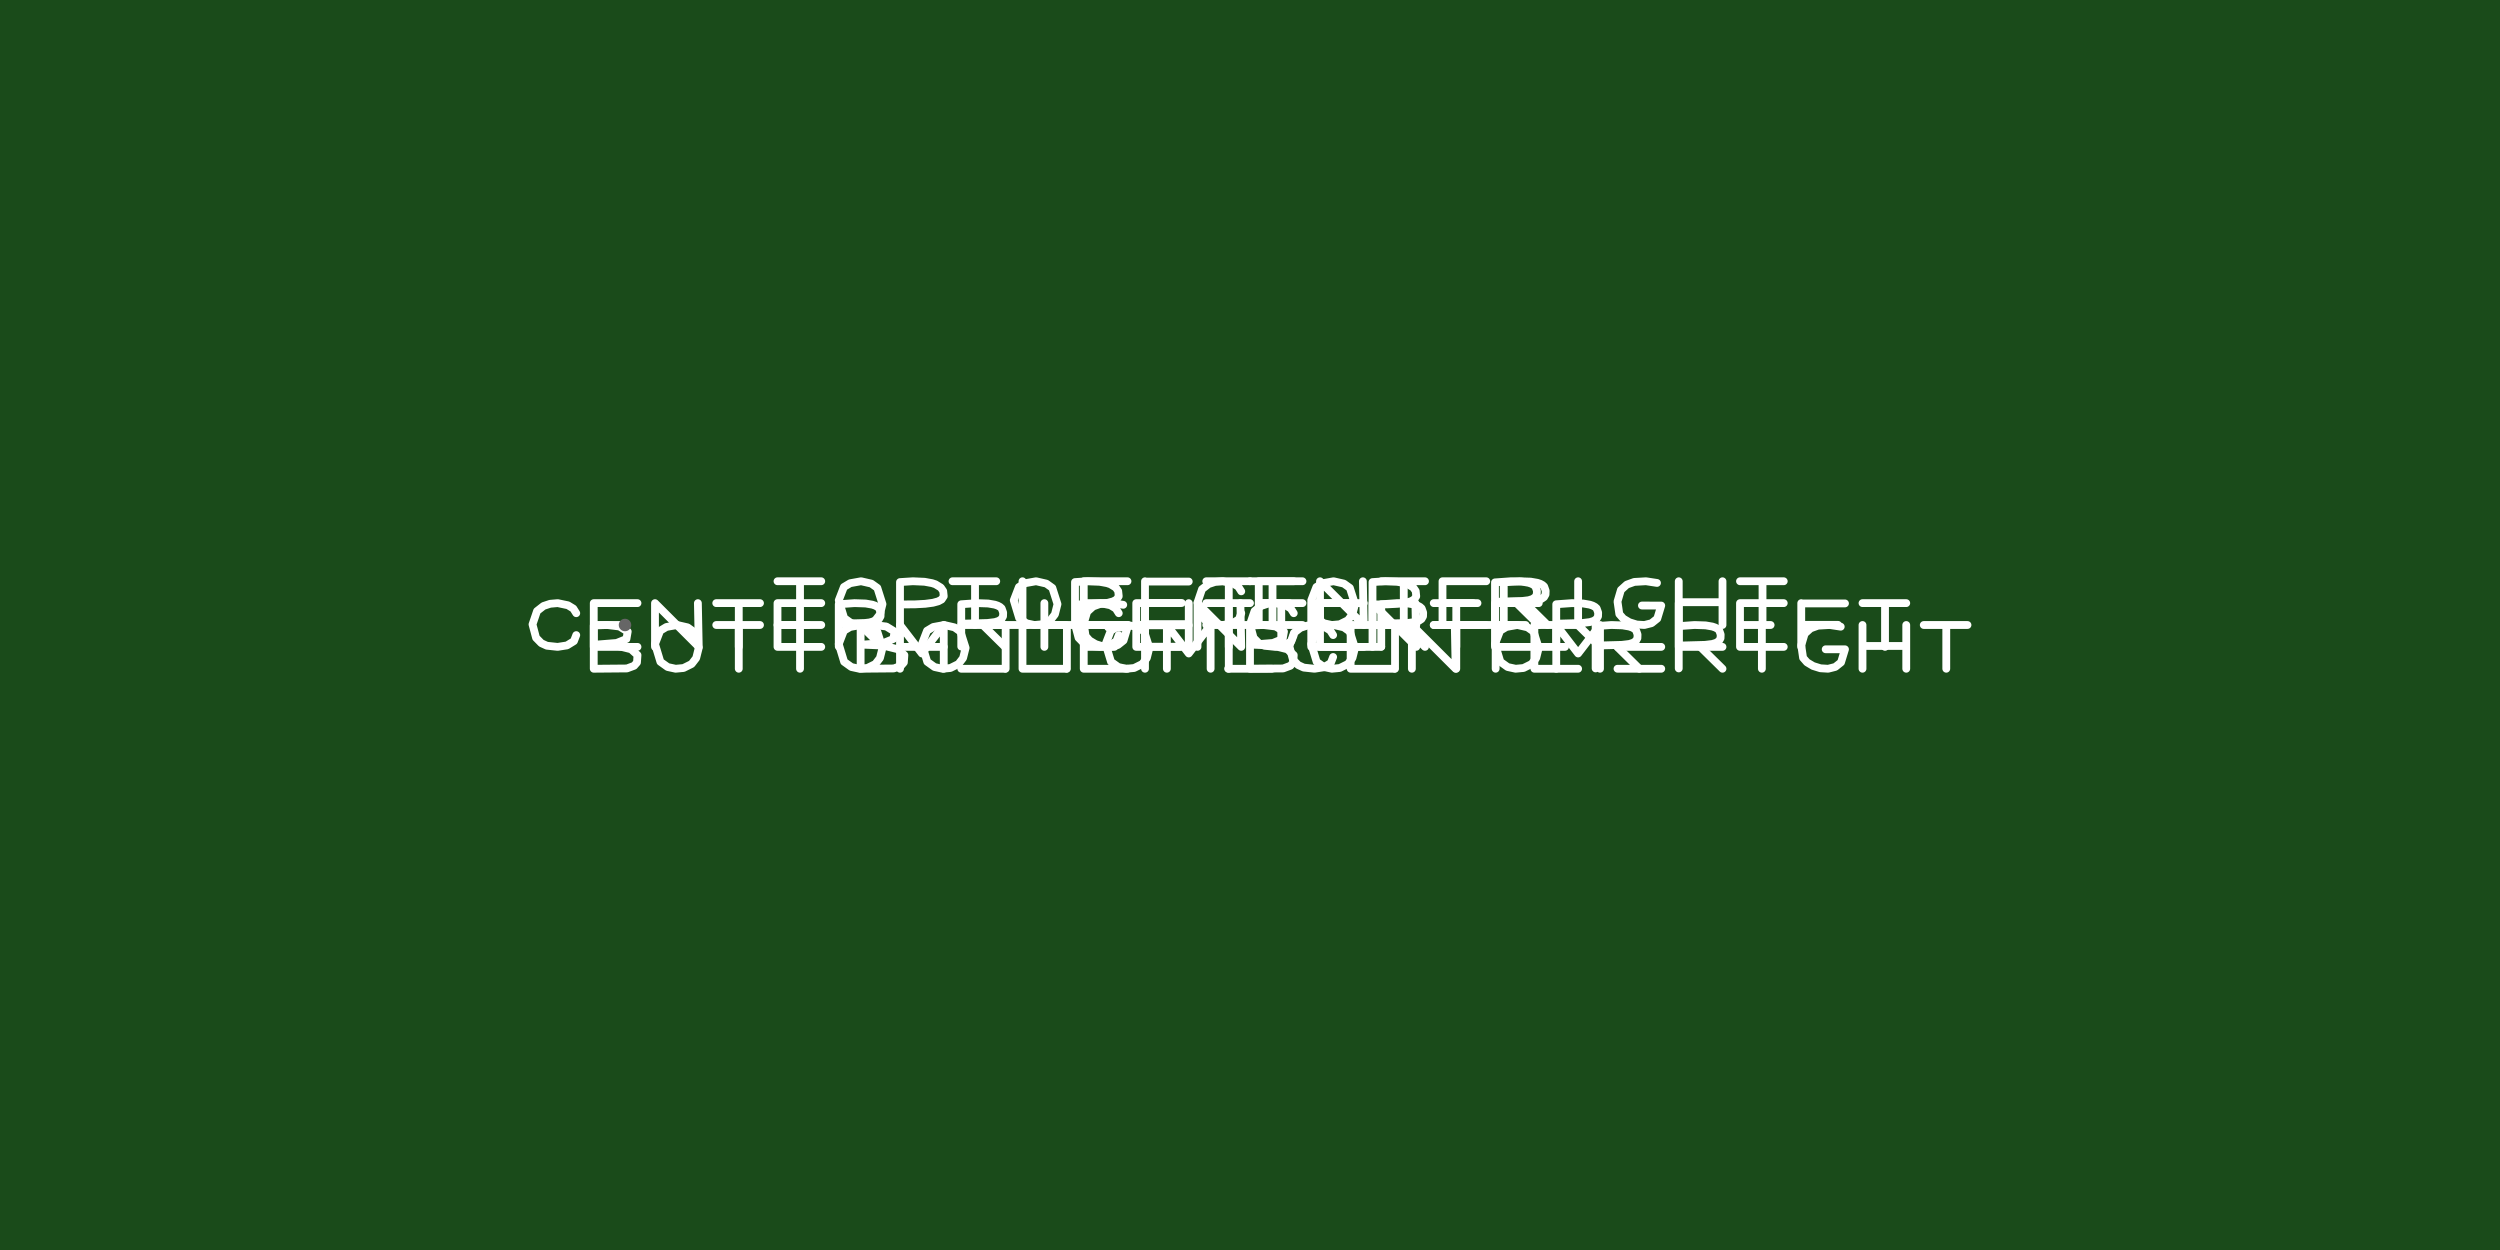
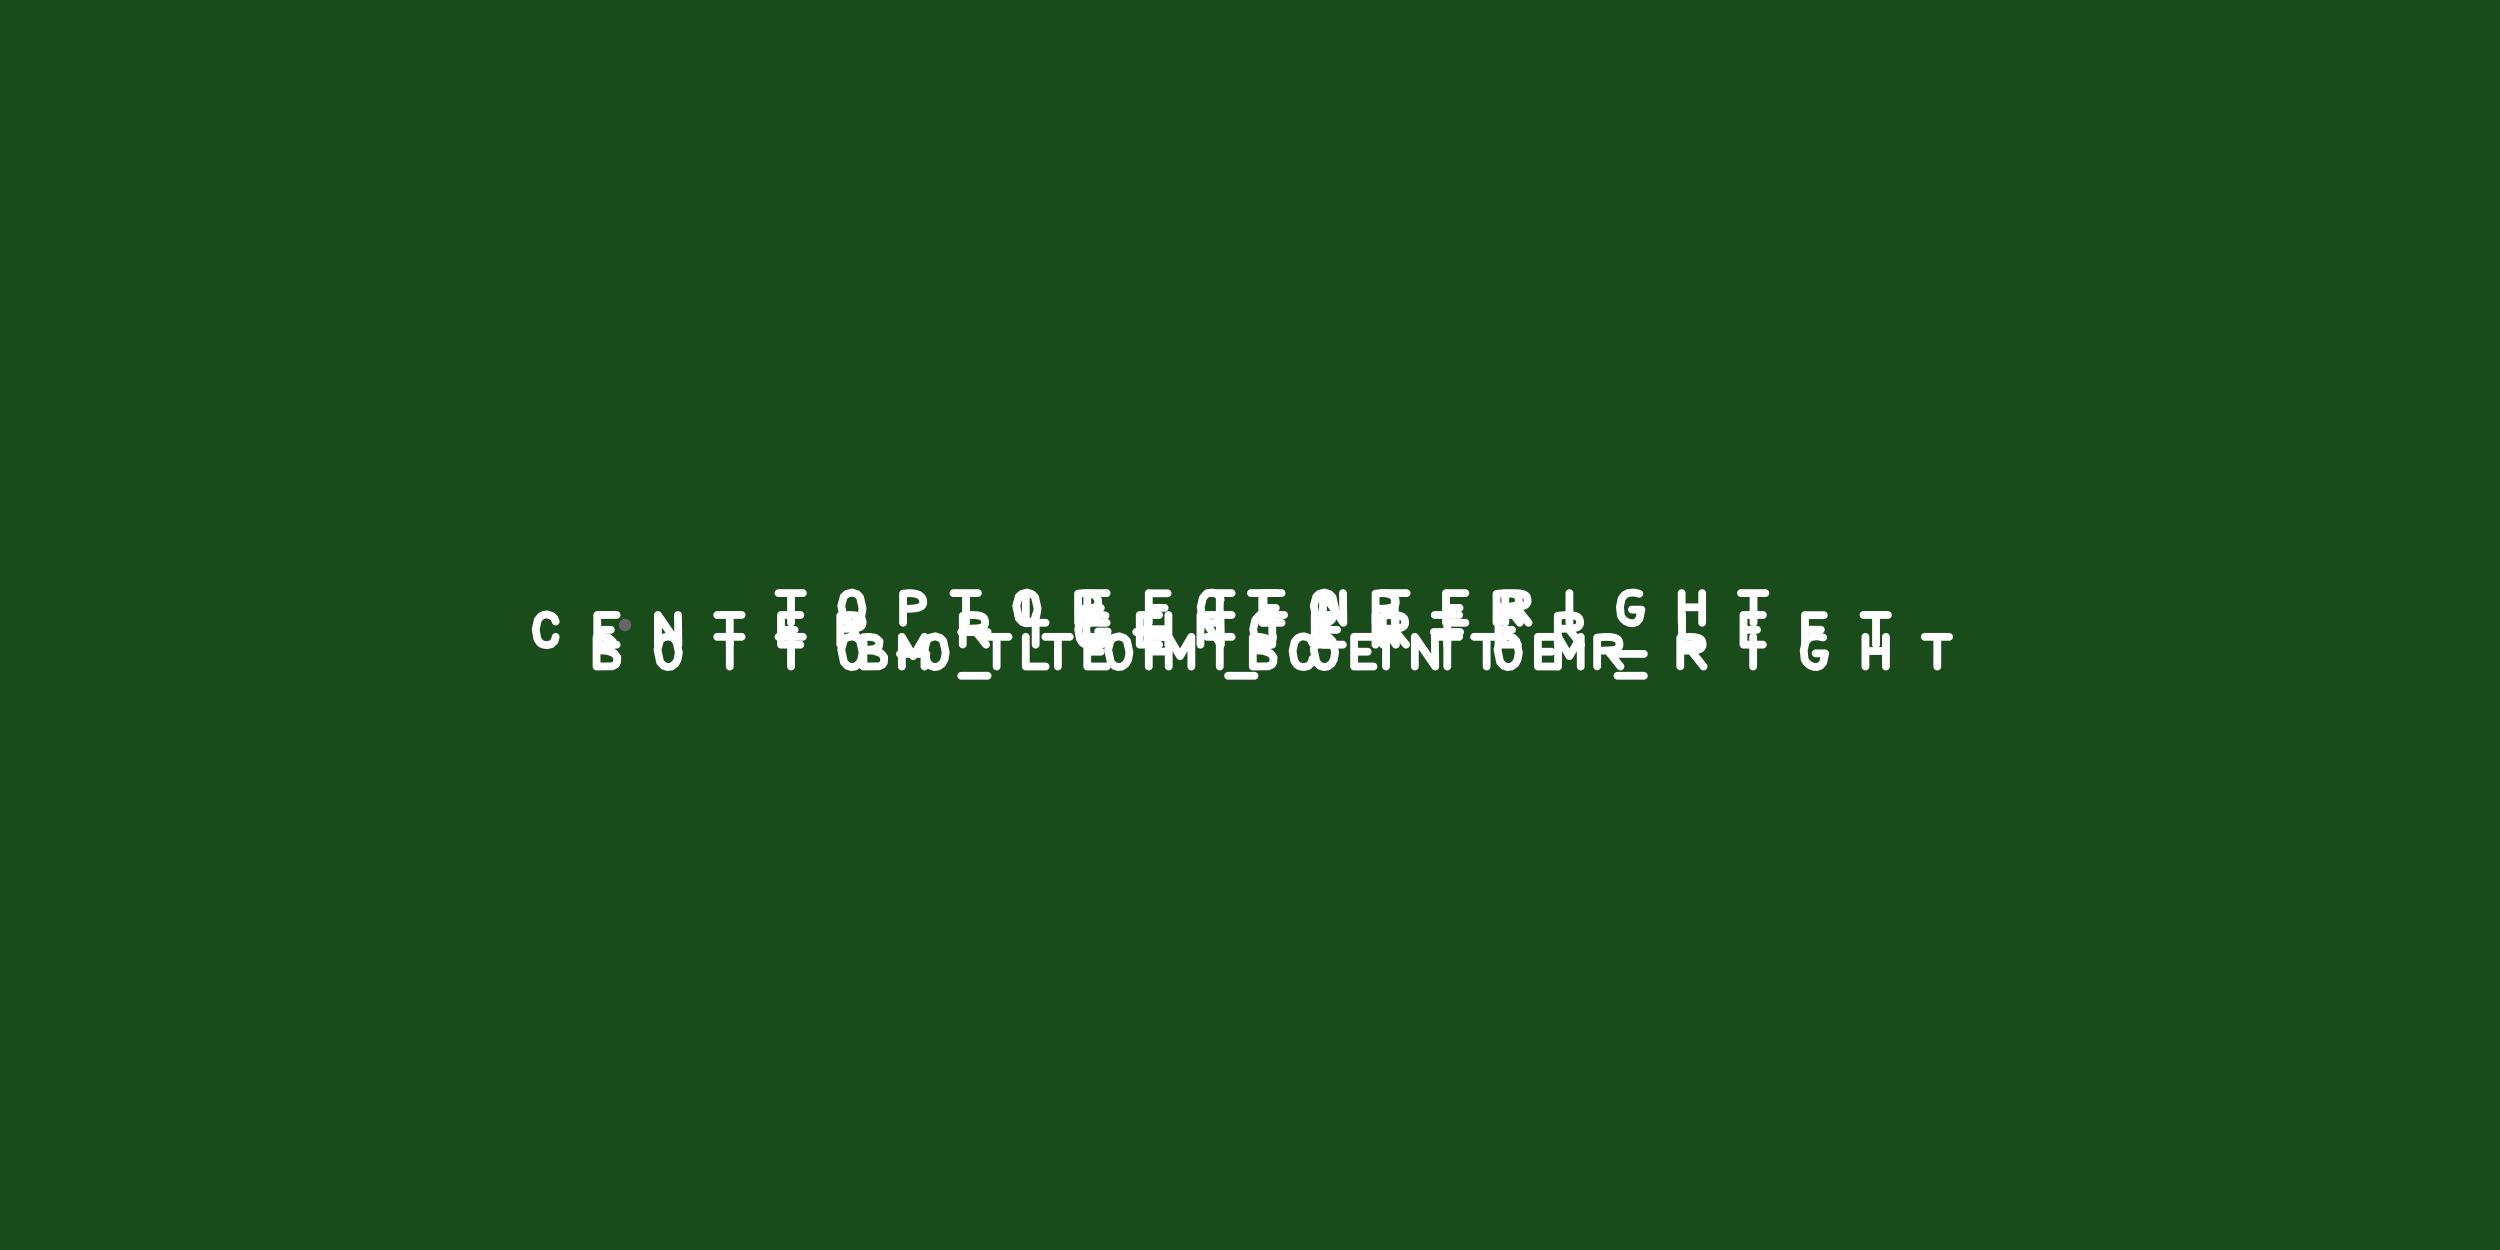
- <svg xmlns="http://www.w3.org/2000/svg" xmlns:xlink="http://www.w3.org/1999/xlink" version="1.1" stroke-linecap="round" stroke-linejoin="round" stroke-width="0" fill-rule="evenodd" clip-rule="evenodd" id="MrS0dFbTftgE_bottom" viewBox="-20000 -10000 40000 20000" width="40mm" height="20mm">
+ <svg xmlns="http://www.w3.org/2000/svg" xmlns:xlink="http://www.w3.org/1999/xlink" version="1.1" stroke-linecap="round" stroke-linejoin="round" stroke-width="0" fill-rule="evenodd" clip-rule="evenodd" id="rfiRDo5Lf9Lb_bottom" viewBox="-20000 -10000 40000 20000" width="40mm" height="20mm">
  <defs>
-     <style>.MrS0dFbTftgE_fr4 {color: #666666;}
- .MrS0dFbTftgE_cu {color: #cccccc;}
- .MrS0dFbTftgE_cf {color: #cc9933;}
- .MrS0dFbTftgE_sm {color: #004200; opacity: 0.749;}
- .MrS0dFbTftgE_ss {color: #ffffff;}
- .MrS0dFbTftgE_sp {color: #999999;}
- .MrS0dFbTftgE_out {color: #000000;}</style>
-     <circle cx="0" cy="0" r="100" id="NN6RNRlmGDy6_pad-10" />
-     <g id="MrS0dFbTftgE_bottom_silkscreen">
-       <path d="M 7560 700 6860 700 M 7199.604 700 7199.604 0 M 6249.705 0 6377.226 27.511 6493.794 111.217 6580 395.332 6497.887 607.98 6397.146 668.546 6222.715 700 6058.492 662.249 5962.342 593.304 5880 334.283 5920.978 170.754 5994.01 76.244 6123.722 11.868 6249.705 0 M 5600 0 5600 686.79 5392.733 700 5207.311 691.744 5086.75 669.523 5032.842 651.562 4946.865 598.885 4908.653 542.305 4900 459.591 4934.262 407.59 4987.735 378.846 5073.003 355.799 5196.316 339.272 5363.92 330.087 5582.064 329.066 M 4620 0 3920 0 M 3640 700 3640 0 2940 0 M 2660 700 2660 0 M 2660 700 1960 700 M 2660 350 2170 350 M 2660 0 1960 0 M 1680 700 1680 0 M 1672.045 695.238 980 695.238 M 1672.045 352.381 1091.364 352.381 M 700 700 0 700 M 339.604 700 339.604 0" fill="none" stroke-width="125" />
-       <path d="M 4760 700 4060 700 M 4399.604 700 4399.604 0 M 3449.705 0 3577.226 27.511 3693.794 111.217 3780 395.332 3697.887 607.98 3597.146 668.546 3422.715 700 3258.492 662.249 3162.342 593.304 3080 334.283 3120.978 170.754 3194.01 76.244 3323.722 11.868 3449.705 0 M 2800 0 2800 686.79 2592.733 700 2407.311 691.744 2286.75 669.523 2232.842 651.562 2146.865 598.885 2108.653 542.305 2100 459.591 2134.262 407.59 2187.735 378.846 2273.003 355.799 2396.316 339.272 2563.92 330.087 2782.064 329.066 M 1820 0 1120 0 M 140 538.727 187.015 613.015 273.253 665.612 436.574 700 557.267 689.48 663.629 654.262 767.484 572.976 840 359.609 783.093 145.118 698.201 58.742 609.94 18.324 437.999 0 288.154 23.42 177.204 91.765 140 188.227 M -140 700 -140 0 M -140 700 -840 700 M -140 350 -630 350 M -140 0 -840 0 M -1120 0 -1120 700 -1820 0 -1806.261 700 M -2100 700 -2800 700 M -2460.396 700 -2460.396 0 M -3080 700 -3080 0 M -3080 700 -3780 700 M -3080 350 -3570 350 M -3080 0 -3780 0 M -4060 5.014 -4060 681.868 -4312.806 700 -4490.24 693.938 -4597.282 675.311 -4642.288 660.127 -4679.331 640.363 -4706.699 615.521 -4730.831 548.157 -4728.565 488.417 -4703.867 445.16 -4659.54 415.525 -4598.388 396.651 -4481.243 382.258 -4076.757 371.017 M -4412.666 342.438 -4760 0" fill="none" stroke-width="125" />
-       <path d="M 0 700 -700 700 M -360.396 700 -360.396 0 M -1310.295 0 -1182.774 27.511 -1066.206 111.217 -980 395.332 -1062.113 607.98 -1162.854 668.546 -1337.285 700 -1501.508 662.249 -1597.658 593.304 -1680 334.283 -1639.022 170.754 -1565.99 76.244 -1436.278 11.868 -1310.295 0 M -1960 0 -1960 686.79 -2167.267 700 -2352.689 691.744 -2473.25 669.523 -2527.158 651.562 -2613.135 598.885 -2651.347 542.305 -2660 459.591 -2625.738 407.59 -2572.265 378.846 -2486.997 355.799 -2363.684 339.272 -2196.08 330.087 -1977.936 329.066 M -2940 0 -3640 0 M -3920 5.014 -3920 681.868 -4172.806 700 -4350.24 693.938 -4457.282 675.311 -4502.288 660.127 -4539.331 640.363 -4566.699 615.521 -4590.831 548.157 -4588.565 488.417 -4563.867 445.16 -4519.54 415.525 -4458.388 396.651 -4341.243 382.258 -3936.757 371.017 M -4272.666 342.438 -4620 0 M -5250 700 -5250 0 M -6511.867 672.975 -6335.298 700 -6148.726 689.19 -6029.053 646.052 -5934.598 560.353 -5880 375.337 -5909.12 174.826 -5972.237 102.515 -6069.642 44.263 -6187.053 7.585 -6310.186 0 -6424.758 29.024 -6516.486 102.174 -6580 311.079 -6270.877 311.558 M -6860 700 -6860 0 M -6860 364.789 -7552.308 364.789 M -7560 700 -7560 0 M -7840 700 -8540 700 M -8200.396 700 -8200.396 0" fill="none" stroke-width="125" />
-       <path d="M -700 188.727 -652.985 263.015 -566.747 315.612 -403.426 350 -282.733 339.48 -176.371 304.262 -72.516 222.976 0 9.609 -56.907 -204.882 -141.799 -291.258 -230.06 -331.676 -402.001 -350 -551.846 -326.58 -662.796 -258.235 -700 -161.773 M -980 350 -980 -350 M -980 350 -1680 350 M -980 0 -1470 0 M -980 -350 -1680 -350 M -1960 -350 -1960 350 -2660 -350 -2646.261 350 M -2940 350 -3640 350 M -3300.396 350 -3300.396 -350 M -3920 350 -3920 -350 M -3920 350 -4620 350 M -3920 0 -4410 0 M -3920 -350 -4620 -350 M -4900 -344.986 -4900 331.868 -5152.806 350 -5330.24 343.938 -5437.282 325.311 -5482.288 310.127 -5519.331 290.363 -5546.699 265.521 -5570.831 198.157 -5568.565 138.417 -5543.867 95.16 -5499.54 65.525 -5438.388 46.651 -5321.243 32.258 -4916.757 21.017 M -5252.666 -7.562 -5600 -350 M -5880 -350 -6580 -350 M -6860 350 -6860 -350 -7560 -350 M -7840 350 -7840 -350 M -7840 350 -8540 350 M -7840 0 -8330 0 M -7840 -350 -8540 -350 M -8820 350 -8820 -350 M -8827.955 345.238 -9520 345.238 M -8827.955 2.381 -9408.636 2.381 M -9800 350 -10500 350 M -10160.396 350 -10160.396 -350" fill="none" stroke-width="125" />
-       <path d="M 2100 188.727 2147.015 263.015 2233.253 315.612 2396.574 350 2517.267 339.48 2623.629 304.262 2727.484 222.976 2800 9.609 2743.093 -204.882 2658.201 -291.258 2569.94 -331.676 2397.999 -350 2248.154 -326.58 2137.204 -258.235 2100 -161.773 M 1820 350 1820 -350 M 1820 350 1120 350 M 1820 0 1330 0 M 1820 -350 1120 -350 M 840 -350 840 350 140 -350 153.739 350 M -140 350 -840 350 M -500.396 350 -500.396 -350 M -1120 350 -1120 -350 M -1120 350 -1820 350 M -1120 0 -1610 0 M -1120 -350 -1820 -350 M -2100 -344.986 -2100 331.868 -2352.806 350 -2530.24 343.938 -2637.282 325.311 -2682.288 310.127 -2719.331 290.363 -2746.699 265.521 -2770.831 198.157 -2768.565 138.417 -2743.867 95.16 -2699.54 65.525 -2638.388 46.651 -2521.243 32.258 -2116.757 21.017 M -2452.666 -7.562 -2800 -350" fill="none" stroke-width="125" />
-       <path d="M 10780 188.727 10827.015 263.015 10913.253 315.612 11076.574 350 11197.267 339.48 11303.629 304.262 11407.484 222.976 11480 9.609 11423.093 -204.882 11338.201 -291.258 11249.94 -331.676 11077.999 -350 10928.154 -326.58 10817.204 -258.235 10780 -161.773 M 10500 350 10500 -350 M 10500 350 9800 350 M 10500 0 10010 0 M 10500 -350 9800 -350 M 9520 -350 9520 350 8820 -350 8833.739 350 M 8540 350 7840 350 M 8179.604 350 8179.604 -350 M 7560 350 7560 -350 M 7560 350 6860 350 M 7560 0 7070 0 M 7560 -350 6860 -350 M 6580 -344.986 6580 331.868 6327.194 350 6149.76 343.938 6042.718 325.311 5997.712 310.127 5960.669 290.363 5933.301 265.521 5909.169 198.157 5911.435 138.417 5936.133 95.16 5980.46 65.525 6041.612 46.651 6158.757 32.258 6563.243 21.017 M 6227.334 -7.562 5880 -350 M 5600 -350 4900 -350 M 4620 -344.986 4620 331.868 4367.194 350 4189.76 343.938 4082.718 325.311 4037.712 310.127 4000.669 290.363 3973.301 265.521 3949.169 198.157 3951.435 138.417 3976.133 95.16 4020.46 65.525 4081.612 46.651 4198.757 32.258 4603.243 21.017 M 4267.334 -7.562 3920 -350 M 3290 350 3290 -350 M 2028.133 322.975 2204.702 350 2391.274 339.19 2510.947 296.052 2605.402 210.353 2660 25.337 2630.88 -175.174 2567.763 -247.485 2470.358 -305.737 2352.947 -342.415 2229.814 -350 2115.242 -320.976 2023.514 -247.826 1960 -38.921 2269.123 -38.442 M 1680 350 1680 -350 M 1680 14.789 987.692 14.789 M 980 350 980 -350 M 700 350 0 350 M 339.604 350 339.604 -350" fill="none" stroke-width="125" />
-       <path d="M 10500 -700 10500 -8.216 10285.34 0 10088.783 -24.16 9956.366 -105.238 9976.962 -223.776 10132.779 -287.209 10469.349 -314.43 10142.094 -328.785 9902.181 -388.692 9800 -480.792 9808.394 -599.901 9854.389 -652.52 9969.101 -695.282 10500 -700 M 9189.705 -700 9317.226 -672.489 9433.794 -588.783 9520 -304.668 9437.887 -92.02 9337.146 -31.454 9162.715 0 8998.492 -37.751 8902.342 -106.696 8820 -365.717 8860.978 -529.246 8934.01 -623.756 9063.722 -688.132 9189.705 -700 M 8540 0 7840 0 M 8179.604 0 8179.604 -700 M 7560 0 6860 0 M 7199.604 0 7199.604 -700 M 6249.705 -700 6377.226 -672.489 6493.794 -588.783 6580 -304.668 6497.887 -92.02 6397.146 -31.454 6222.715 0 6058.492 -37.751 5962.342 -106.696 5880 -365.717 5920.978 -529.246 5994.01 -623.756 6123.722 -688.132 6249.705 -700 M 5600 -700 5600 0 5250 -455.84 4900 0 4900 -700 M 4620 -700 3920 -700 M 3640 0 3640 -700 2940 -700 M 2660 0 2660 -700 M 2660 0 1960 0 M 2660 -350 2170 -350 M 2660 -700 1960 -700 M 1680 0 1680 -700 M 1672.045 -4.762 980 -4.762 M 1672.045 -347.619 1091.364 -347.619 M 700 0 0 0 M 339.604 0 339.604 -700" fill="none" stroke-width="125" />
-       <path d="M 6230 -700 6230 -8.216 6015.34 0 5818.783 -24.16 5686.366 -105.238 5706.962 -223.776 5862.779 -287.209 6199.349 -314.43 5872.094 -328.785 5632.181 -388.692 5530 -480.792 5538.394 -599.901 5584.389 -652.52 5699.101 -695.282 6230 -700 M 4919.705 -700 5047.226 -672.489 5163.794 -588.783 5250 -304.668 5167.887 -92.02 5067.146 -31.454 4892.715 0 4728.492 -37.751 4632.342 -106.696 4550 -365.717 4590.978 -529.246 4664.01 -623.756 4793.722 -688.132 4919.705 -700 M 4270 0 3570 0 M 3909.604 0 3909.604 -700 M 3290 0 2590 0 M 2929.604 0 2929.604 -700 M 1979.705 -700 2107.226 -672.489 2223.794 -588.783 2310 -304.668 2227.887 -92.02 2127.146 -31.454 1952.715 0 1788.492 -37.751 1692.342 -106.696 1610 -365.717 1650.978 -529.246 1724.01 -623.756 1853.722 -688.132 1979.705 -700 M 1330 -700 1330 0 980 -455.84 630 0 630 -700 M 350 -700 -350 -700 M -1330 -161.273 -1282.985 -86.985 -1196.747 -34.388 -1033.426 0 -912.733 -10.52 -806.371 -45.738 -702.516 -127.024 -630 -340.391 -686.907 -554.882 -771.799 -641.258 -860.06 -681.676 -1032.001 -700 -1181.846 -676.58 -1292.796 -608.235 -1330 -511.773 M -1610 0 -1610 -700 M -1610 0 -2310 0 M -1610 -350 -2100 -350 M -1610 -700 -2310 -700 M -2590 -700 -2590 0 -3290 -700 -3276.261 0 M -3570 0 -4270 0 M -3930.396 0 -3930.396 -700 M -4550 0 -4550 -700 M -4550 0 -5250 0 M -4550 -350 -5040 -350 M -4550 -700 -5250 -700 M -5530 -694.986 -5530 -18.132 -5782.806 0 -5960.24 -6.062 -6067.282 -24.689 -6112.288 -39.873 -6149.331 -59.637 -6176.699 -84.479 -6200.831 -151.843 -6198.565 -211.583 -6173.867 -254.84 -6129.54 -284.475 -6068.388 -303.349 -5951.243 -317.742 -5546.757 -328.983 M -5882.666 -357.562 -6230 -700" fill="none" stroke-width="125" />
-       <path d="M 0 -700 0 -8.216 -214.66 0 -411.217 -24.16 -543.634 -105.238 -523.038 -223.776 -367.221 -287.209 -30.651 -314.43 -357.906 -328.785 -597.819 -388.692 -700 -480.792 -691.606 -599.901 -645.611 -652.52 -530.899 -695.282 0 -700 M -1310.295 -700 -1182.774 -672.489 -1066.206 -588.783 -980 -304.668 -1062.113 -92.02 -1162.854 -31.454 -1337.285 0 -1501.508 -37.751 -1597.658 -106.696 -1680 -365.717 -1639.022 -529.246 -1565.99 -623.756 -1436.278 -688.132 -1310.295 -700 M -1960 0 -2660 0 M -2320.396 0 -2320.396 -700 M -2940 0 -3640 0 M -3300.396 0 -3300.396 -700 M -4250.295 -700 -4122.774 -672.489 -4006.206 -588.783 -3920 -304.668 -4002.113 -92.02 -4102.854 -31.454 -4277.285 0 -4441.508 -37.751 -4537.658 -106.696 -4620 -365.717 -4579.022 -529.246 -4505.99 -623.756 -4376.278 -688.132 -4250.295 -700 M -4900 -700 -4900 0 -5250 -455.84 -5600 0 -5600 -700 M -5880 -700 -6580 -700 M -6860 -694.986 -6860 -18.132 -7112.806 0 -7290.24 -6.062 -7397.282 -24.689 -7442.288 -39.873 -7479.331 -59.637 -7506.699 -84.479 -7530.831 -151.843 -7528.565 -211.583 -7503.867 -254.84 -7459.54 -284.475 -7398.388 -303.349 -7281.243 -317.742 -6876.757 -328.983 M -7212.666 -357.562 -7560 -700 M -8190 0 -8190 -700 M -9451.867 -27.025 -9275.298 0 -9088.726 -10.81 -8969.053 -53.948 -8874.598 -139.647 -8820 -324.663 -8849.12 -525.174 -8912.237 -597.485 -9009.642 -655.737 -9127.053 -692.415 -9250.186 -700 -9364.758 -670.976 -9456.486 -597.826 -9520 -388.921 -9210.877 -388.442 M -9800 0 -9800 -700 M -9800 -335.211 -10492.308 -335.211 M -10500 0 -10500 -700 M -10780 0 -11480 0 M -11140.396 0 -11140.396 -700" fill="none" stroke-width="125" />
+     <style>.rfiRDo5Lf9Lb_fr4 {color: #666666;}
+ .rfiRDo5Lf9Lb_cu {color: #cccccc;}
+ .rfiRDo5Lf9Lb_cf {color: #cc9933;}
+ .rfiRDo5Lf9Lb_sm {color: #004200; opacity: 0.749;}
+ .rfiRDo5Lf9Lb_ss {color: #ffffff;}
+ .rfiRDo5Lf9Lb_sp {color: #999999;}
+ .rfiRDo5Lf9Lb_out {color: #000000;}</style>
+     <circle cx="0" cy="0" r="100" id="OEevOaDgaxFO_pad-10" />
+     <g id="rfiRDo5Lf9Lb_bottom_silkscreen">
+       <path d="M 7543.936 510.303 7154.628 510.303 M 7343.501 510.303 7343.501 35.721 M 6378.895 27.15 6441.099 46.503 6497.96 105.384 6540.01 305.238 6499.956 454.822 6450.815 497.426 6365.729 519.531 6285.622 492.996 6238.72 444.498 6198.554 262.294 6218.544 147.263 6254.167 80.783 6317.441 35.499 6378.895 27.15 M 5550.61 35.721 5550.61 501.347 5455.072 510.303 5369.606 504.705 5314.033 489.64 5289.185 477.464 5249.554 441.75 5231.943 403.39 5227.953 347.312 5243.746 312.057 5268.393 292.57 5307.696 276.944 5364.538 265.74 5441.79 259.512 5542.342 258.819 M 4620 -112.421 4198.564 -112.421 M 3587.192 510.303 3587.192 35.721 3271.371 35.721 M 2603.945 510.303 2603.945 35.721 M 2603.945 510.303 2294.618 510.303 M 2603.945 273.013 2387.417 273.013 M 2603.945 35.721 2294.618 35.721 M 1619.502 510.303 1619.502 35.721 M 1616.087 507.075 1319.062 507.075 M 1616.087 274.626 1366.859 274.626 M 683.936 510.303 294.628 510.303 M 483.501 510.303 483.501 35.721" fill="none" stroke-width="125" />
+       <path d="M 4743.936 510.303 4354.628 510.303 M 4543.501 510.303 4543.501 35.721 M 3578.895 27.15 3641.099 46.503 3697.96 105.384 3740.01 305.238 3699.956 454.822 3650.815 497.426 3565.729 519.531 3485.622 492.996 3438.72 444.498 3398.554 262.294 3418.544 147.263 3454.167 80.783 3517.441 35.499 3578.895 27.15 M 2750.61 35.721 2750.61 501.347 2655.072 510.303 2569.606 504.705 2514.033 489.64 2489.185 477.464 2449.554 441.75 2431.943 403.39 2427.953 347.312 2443.746 312.057 2468.393 292.57 2507.696 276.944 2564.537 265.74 2641.79 259.512 2742.342 258.819 M 1820 -112.421 1398.564 -112.421 M 469.662 406.107 491.102 458.363 530.433 495.361 604.919 519.531 659.961 512.15 708.466 487.376 755.83 430.198 788.901 280.109 762.949 129.23 724.233 68.472 683.982 40.039 605.567 27.15 537.229 43.625 486.629 91.701 469.662 159.555 M -196.055 510.303 -196.055 35.721 M -196.055 510.303 -505.382 510.303 M -196.055 273.013 -412.584 273.013 M -196.055 35.721 -505.382 35.721 M -1167.51 35.721 -1167.51 510.303 -1493.927 35.721 -1487.522 510.303 M -2116.064 510.303 -2505.372 510.303 M -2316.499 510.303 -2316.499 35.721 M -3136.055 510.303 -3136.055 35.721 M -3136.055 510.303 -3445.382 510.303 M -3136.055 273.013 -3352.584 273.013 M -3136.055 35.721 -3445.382 35.721 M -4084.438 39.122 -4084.438 498.011 -4218.989 510.303 -4313.427 506.193 -4370.396 493.565 -4394.351 483.27 -4414.066 469.87 -4428.631 453.028 -4441.474 407.357 -4440.269 366.855 -4427.124 337.528 -4403.532 317.437 -4370.986 304.641 -4308.637 294.883 -4093.357 287.261 M -4272.138 267.886 -4456.998 35.721" fill="none" stroke-width="125" />
+       <path d="M -16.064 510.303 -405.372 510.303 M -216.499 510.303 -216.499 35.721 M -1181.105 27.15 -1118.901 46.503 -1062.04 105.384 -1019.99 305.238 -1060.044 454.822 -1109.185 497.426 -1194.271 519.531 -1274.378 492.996 -1321.28 444.498 -1361.446 262.294 -1341.456 147.263 -1305.833 80.783 -1242.559 35.499 -1181.105 27.15 M -2009.39 35.721 -2009.39 501.347 -2104.928 510.303 -2190.394 504.705 -2245.968 489.64 -2270.815 477.464 -2310.446 441.75 -2328.057 403.39 -2332.047 347.312 -2316.254 312.057 -2291.607 292.57 -2252.304 276.944 -2195.463 265.74 -2118.21 259.512 -2017.658 258.819 M -2940 -112.421 -3361.436 -112.421 M -3944.438 39.122 -3944.438 498.011 -4078.989 510.303 -4173.427 506.193 -4230.396 493.565 -4254.351 483.27 -4274.066 469.87 -4288.631 453.028 -4301.474 407.357 -4300.269 366.855 -4287.124 337.528 -4263.532 317.437 -4230.986 304.641 -4168.637 294.883 -3953.357 287.261 M -4132.138 267.886 -4316.998 35.721 M -5110.718 510.303 -5110.718 35.721 M -6228.624 500.54 -6142.235 519.531 -6050.953 511.946 -5992.404 481.602 -5946.189 421.319 -5919.478 291.172 -5933.726 150.128 -5964.606 99.262 -6012.263 58.286 -6069.706 32.486 -6129.948 27.15 -6186.005 47.567 -6230.883 99.023 -6261.959 245.972 -6110.717 246.308 M -6906.827 510.303 -6906.827 35.721 M -6906.827 283.039 -7231.006 283.039 M -7234.61 510.303 -7234.61 35.721 M -7856.064 510.303 -8245.372 510.303 M -8056.499 510.303 -8056.499 35.721" fill="none" stroke-width="125" />
+       <path d="M -370.338 56.107 -348.897 108.363 -309.567 145.361 -235.081 169.531 -180.039 162.15 -131.534 137.376 -84.17 80.198 -51.099 -69.891 -77.051 -220.77 -115.767 -281.528 -156.018 -309.961 -234.433 -322.85 -302.771 -306.375 -353.371 -258.299 -370.338 -190.446 M -1036.055 160.303 -1036.055 -314.279 M -1036.055 160.303 -1345.382 160.303 M -1036.055 -76.987 -1252.584 -76.987 M -1036.055 -314.279 -1345.382 -314.279 M -2007.51 -314.279 -2007.51 160.303 -2333.927 -314.279 -2327.522 160.303 M -2956.064 160.303 -3345.372 160.303 M -3156.499 160.303 -3156.499 -314.279 M -3976.055 160.303 -3976.055 -314.279 M -3976.055 160.303 -4285.382 160.303 M -3976.055 -76.987 -4192.584 -76.987 M -3976.055 -314.279 -4285.382 -314.279 M -4924.438 -310.878 -4924.438 148.011 -5058.989 160.303 -5153.427 156.193 -5210.396 143.565 -5234.351 133.27 -5254.066 119.87 -5268.631 103.028 -5281.474 57.357 -5280.269 16.855 -5267.124 -12.472 -5243.532 -32.563 -5210.986 -45.359 -5148.637 -55.117 -4933.357 -62.739 M -5112.138 -82.114 -5296.998 -314.279 M -5880 -462.421 -6301.436 -462.421 M -6912.808 160.303 -6912.808 -314.279 -7228.629 -314.279 M -7896.055 160.303 -7896.055 -314.279 M -7896.055 160.303 -8205.382 160.303 M -7896.055 -76.987 -8112.584 -76.987 M -7896.055 -314.279 -8205.382 -314.279 M -8880.498 160.303 -8880.498 -314.279 M -8883.913 157.075 -9180.938 157.075 M -8883.913 -75.374 -9133.141 -75.374 M -9816.064 160.303 -10205.372 160.303 M -10016.499 160.303 -10016.499 -314.279" fill="none" stroke-width="125" />
+       <path d="M 2429.662 56.107 2451.102 108.363 2490.433 145.361 2564.919 169.531 2619.961 162.15 2668.466 137.376 2715.83 80.198 2748.901 -69.891 2722.949 -220.77 2684.233 -281.528 2643.982 -309.961 2565.567 -322.85 2497.229 -306.375 2446.629 -258.299 2429.662 -190.446 M 1763.945 160.303 1763.945 -314.279 M 1763.945 160.303 1454.618 160.303 M 1763.945 -76.987 1547.416 -76.987 M 1763.945 -314.279 1454.618 -314.279 M 792.49 -314.279 792.49 160.303 466.073 -314.279 472.478 160.303 M -156.064 160.303 -545.372 160.303 M -356.499 160.303 -356.499 -314.279 M -1176.055 160.303 -1176.055 -314.279 M -1176.055 160.303 -1485.382 160.303 M -1176.055 -76.987 -1392.584 -76.987 M -1176.055 -314.279 -1485.382 -314.279 M -2124.438 -310.878 -2124.438 148.011 -2258.989 160.303 -2353.427 156.193 -2410.396 143.565 -2434.351 133.27 -2454.066 119.87 -2468.631 103.028 -2481.474 57.357 -2480.269 16.855 -2467.124 -12.472 -2443.532 -32.563 -2410.986 -45.359 -2348.637 -55.117 -2133.357 -62.739 M -2312.138 -82.114 -2496.998 -314.279" fill="none" stroke-width="125" />
+       <path d="M 11109.662 56.107 11131.102 108.363 11170.433 145.361 11244.919 169.531 11299.961 162.15 11348.466 137.376 11395.83 80.198 11428.901 -69.891 11402.949 -220.77 11364.233 -281.528 11323.982 -309.961 11245.567 -322.85 11177.229 -306.375 11126.629 -258.299 11109.662 -190.446 M 10443.945 160.303 10443.945 -314.279 M 10443.945 160.303 10134.618 160.303 M 10443.945 -76.987 10227.416 -76.987 M 10443.945 -314.279 10134.618 -314.279 M 9472.49 -314.279 9472.49 160.303 9146.073 -314.279 9152.478 160.303 M 8523.936 160.303 8134.628 160.303 M 8323.501 160.303 8323.501 -314.279 M 7503.945 160.303 7503.945 -314.279 M 7503.945 160.303 7194.618 160.303 M 7503.945 -76.987 7287.416 -76.987 M 7503.945 -314.279 7194.618 -314.279 M 6555.562 -310.878 6555.562 148.011 6421.011 160.303 6326.573 156.193 6269.604 143.565 6245.649 133.27 6225.934 119.87 6211.369 103.028 6198.526 57.357 6199.731 16.855 6212.876 -12.472 6236.468 -32.563 6269.014 -45.359 6331.363 -55.117 6546.643 -62.739 M 6367.862 -82.114 6183.002 -314.279 M 5600 -462.421 5178.564 -462.421 M 4595.562 -310.878 4595.562 148.011 4461.011 160.303 4366.573 156.193 4309.604 143.565 4285.649 133.27 4265.934 119.87 4251.369 103.028 4238.526 57.357 4239.731 16.855 4252.876 -12.472 4276.468 -32.563 4309.014 -45.359 4371.363 -55.117 4586.643 -62.739 M 4407.862 -82.114 4223.002 -314.279 M 3429.282 160.303 3429.282 -314.279 M 2311.376 150.54 2397.765 169.531 2489.047 161.946 2547.596 131.602 2593.811 71.319 2620.522 -58.828 2606.274 -199.872 2575.394 -250.738 2527.737 -291.714 2470.294 -317.514 2410.052 -322.85 2353.995 -302.433 2309.117 -250.977 2278.041 -104.028 2429.283 -103.692 M 1633.173 160.303 1633.173 -314.279 M 1633.173 -66.961 1308.994 -66.961 M 1305.39 160.303 1305.39 -314.279 M 683.936 160.303 294.628 160.303 M 483.501 160.303 483.501 -314.279" fill="none" stroke-width="125" />
+       <path d="M 10455.224 -664.279 10455.224 -195.267 10353.451 -189.697 10260.26 -206.076 10197.475 -261.044 10207.243 -341.411 10281.12 -384.416 10440.69 -402.872 10285.536 -412.604 10171.786 -453.219 10123.339 -515.661 10127.32 -596.414 10149.127 -632.088 10203.515 -661.079 10455.224 -664.279 M 9318.895 -672.85 9381.099 -653.497 9437.96 -594.616 9480.01 -394.762 9439.956 -245.178 9390.815 -202.574 9305.729 -180.469 9225.622 -207.004 9178.72 -255.502 9138.554 -437.706 9158.544 -552.737 9194.167 -619.217 9257.441 -664.501 9318.895 -672.85 M 8523.936 -189.697 8134.628 -189.697 M 8323.501 -189.697 8323.501 -664.279 M 7543.936 -189.697 7154.628 -189.697 M 7343.501 -189.697 7343.501 -664.279 M 6378.895 -672.85 6441.099 -653.497 6497.96 -594.616 6540.01 -394.762 6499.956 -245.178 6450.815 -202.574 6365.729 -180.469 6285.622 -207.004 6238.72 -255.502 6198.554 -437.706 6218.544 -552.737 6254.167 -619.217 6317.441 -664.501 6378.895 -672.85 M 5570.263 -664.279 5570.263 -189.697 5389.281 -498.744 5208.3 -189.697 5208.3 -664.279 M 4620 -812.421 4198.564 -812.421 M 3587.192 -189.697 3587.192 -664.279 3271.371 -664.279 M 2603.945 -189.697 2603.945 -664.279 M 2603.945 -189.697 2294.618 -189.697 M 2603.945 -426.987 2387.416 -426.987 M 2603.945 -664.279 2294.618 -664.279 M 1619.502 -189.697 1619.502 -664.279 M 1616.087 -192.925 1319.062 -192.925 M 1616.087 -425.374 1366.859 -425.374 M 683.936 -189.697 294.628 -189.697 M 483.501 -189.697 483.501 -664.279" fill="none" stroke-width="125" />
+       <path d="M 6185.224 -664.279 6185.224 -195.267 6083.451 -189.697 5990.26 -206.076 5927.475 -261.044 5937.243 -341.411 6011.12 -384.416 6170.69 -402.872 6015.536 -412.604 5901.786 -453.219 5853.339 -515.661 5857.32 -596.414 5879.127 -632.088 5933.515 -661.079 6185.224 -664.279 M 5048.895 -672.85 5111.099 -653.497 5167.96 -594.616 5210.01 -394.762 5169.956 -245.178 5120.815 -202.574 5035.729 -180.469 4955.622 -207.004 4908.72 -255.502 4868.554 -437.706 4888.544 -552.737 4924.167 -619.217 4987.441 -664.501 5048.895 -672.85 M 4253.936 -189.697 3864.628 -189.697 M 4053.501 -189.697 4053.501 -664.279 M 3273.936 -189.697 2884.628 -189.697 M 3073.501 -189.697 3073.501 -664.279 M 2108.895 -672.85 2171.099 -653.497 2227.96 -594.616 2270.01 -394.762 2229.956 -245.178 2180.815 -202.574 2095.729 -180.469 2015.622 -207.004 1968.72 -255.502 1928.554 -437.706 1948.544 -552.737 1984.167 -619.217 2047.441 -664.501 2108.895 -672.85 M 1300.263 -664.279 1300.263 -189.697 1119.281 -498.744 938.3 -189.697 938.3 -664.279 M 350 -812.421 -71.436 -812.421 M -1000.338 -293.893 -978.898 -241.637 -939.567 -204.639 -865.081 -180.469 -810.039 -187.85 -761.534 -212.624 -714.17 -269.802 -681.099 -419.891 -707.051 -570.769 -745.767 -631.528 -786.018 -659.961 -864.433 -672.85 -932.771 -656.375 -983.371 -608.299 -1000.338 -540.445 M -1666.055 -189.697 -1666.055 -664.279 M -1666.055 -189.697 -1975.382 -189.697 M -1666.055 -426.987 -1882.584 -426.987 M -1666.055 -664.279 -1975.382 -664.279 M -2637.51 -664.279 -2637.51 -189.697 -2963.927 -664.279 -2957.522 -189.697 M -3586.064 -189.697 -3975.372 -189.697 M -3786.499 -189.697 -3786.499 -664.279 M -4606.055 -189.697 -4606.055 -664.279 M -4606.055 -189.697 -4915.382 -189.697 M -4606.055 -426.987 -4822.584 -426.987 M -4606.055 -664.279 -4915.382 -664.279 M -5554.438 -660.878 -5554.438 -201.989 -5688.989 -189.697 -5783.427 -193.807 -5840.396 -206.435 -5864.351 -216.73 -5884.066 -230.13 -5898.631 -246.972 -5911.474 -292.643 -5910.269 -333.145 -5897.124 -362.472 -5873.532 -382.563 -5840.986 -395.359 -5778.637 -405.117 -5563.357 -412.739 M -5742.138 -432.114 -5926.998 -664.279" fill="none" stroke-width="125" />
+       <path d="M -44.776 -664.279 -44.776 -195.267 -146.549 -189.697 -239.74 -206.076 -302.525 -261.044 -292.757 -341.411 -218.88 -384.416 -59.31 -402.872 -214.464 -412.604 -328.214 -453.219 -376.661 -515.661 -372.68 -596.414 -350.873 -632.088 -296.485 -661.079 -44.776 -664.279 M -1181.105 -672.85 -1118.901 -653.497 -1062.04 -594.616 -1019.99 -394.762 -1060.044 -245.178 -1109.185 -202.574 -1194.271 -180.469 -1274.378 -207.004 -1321.28 -255.502 -1361.446 -437.706 -1341.456 -552.737 -1305.833 -619.217 -1242.559 -664.501 -1181.105 -672.85 M -1976.064 -189.697 -2365.372 -189.697 M -2176.499 -189.697 -2176.499 -664.279 M -2956.064 -189.697 -3345.372 -189.697 M -3156.499 -189.697 -3156.499 -664.279 M -4121.105 -672.85 -4058.901 -653.497 -4002.04 -594.616 -3959.99 -394.762 -4000.044 -245.178 -4049.185 -202.574 -4134.271 -180.469 -4214.378 -207.004 -4261.28 -255.502 -4301.446 -437.706 -4281.456 -552.737 -4245.833 -619.217 -4182.559 -664.501 -4121.105 -672.85 M -4929.737 -664.279 -4929.737 -189.697 -5110.719 -498.744 -5291.7 -189.697 -5291.7 -664.279 M -5880 -812.421 -6301.436 -812.421 M -6884.438 -660.878 -6884.438 -201.989 -7018.989 -189.697 -7113.427 -193.807 -7170.396 -206.435 -7194.351 -216.73 -7214.066 -230.13 -7228.631 -246.972 -7241.474 -292.643 -7240.269 -333.145 -7227.124 -362.472 -7203.532 -382.563 -7170.986 -395.359 -7108.637 -405.117 -6893.357 -412.739 M -7072.138 -432.114 -7256.998 -664.279 M -8050.718 -189.697 -8050.718 -664.279 M -9168.624 -199.46 -9082.235 -180.469 -8990.953 -188.054 -8932.404 -218.398 -8886.189 -278.681 -8859.478 -408.828 -8873.726 -549.872 -8904.606 -600.738 -8952.263 -641.714 -9009.706 -667.514 -9069.948 -672.85 -9126.005 -652.433 -9170.883 -600.977 -9201.959 -454.028 -9050.717 -453.692 M -9846.827 -189.697 -9846.827 -664.279 M -9846.827 -416.961 -10171.006 -416.961 M -10174.61 -189.697 -10174.61 -664.279 M -10796.064 -189.697 -11185.372 -189.697 M -10996.499 -189.697 -10996.499 -664.279" fill="none" stroke-width="125" />
    </g>
-     <g id="MrS0dFbTftgE_bottom_soldermask">
-       <use xlink:href="#NN6RNRlmGDy6_pad-10" x="10000" y="0" />
+     <g id="rfiRDo5Lf9Lb_bottom_soldermask">
+       <use xlink:href="#OEevOaDgaxFO_pad-10" x="10000" y="0" />
    </g>
-     <clipPath id="MrS0dFbTftgE_bottom_outline">
+     <clipPath id="rfiRDo5Lf9Lb_bottom_outline">
      <path d="M -20000 -10000 20000 -10000 20000 10000 -20000 10000 -20000 -10000" fill="none" stroke-width="50" />
    </clipPath>
-     <mask id="MrS0dFbTftgE_bottom_mech-mask">
+     <mask id="rfiRDo5Lf9Lb_bottom_mech-mask">
      <g fill="#000" stroke="#000">
        <rect x="-20000" y="-10000" width="40000" height="20000" fill="#fff" />
      </g>
    </mask>
-     <mask id="MrS0dFbTftgE_bottom_sm-mask">
+     <mask id="rfiRDo5Lf9Lb_bottom_sm-mask">
      <g fill="#000" stroke="#000">
        <rect x="-20000" y="-10000" width="40000" height="20000" fill="#fff" />
-         <use xlink:href="#MrS0dFbTftgE_bottom_soldermask" />
+         <use xlink:href="#rfiRDo5Lf9Lb_bottom_soldermask" />
      </g>
    </mask>
  </defs>
  <g transform="translate(0,0) scale(1,-1)">
-     <g mask="url(#MrS0dFbTftgE_bottom_mech-mask)" clip-path="url(#MrS0dFbTftgE_bottom_outline)" transform="translate(0,0) scale(-1,1)">
-       <rect x="-20000" y="-10000" width="40000" height="20000" fill="currentColor" class="MrS0dFbTftgE_fr4" />
-       <g mask="url(#MrS0dFbTftgE_bottom_sm-mask)">
-         <rect x="-20000" y="-10000" width="40000" height="20000" fill="currentColor" class="MrS0dFbTftgE_sm" />
-         <use xlink:href="#MrS0dFbTftgE_bottom_silkscreen" fill="currentColor" stroke="currentColor" class="MrS0dFbTftgE_ss" />
+     <g mask="url(#rfiRDo5Lf9Lb_bottom_mech-mask)" clip-path="url(#rfiRDo5Lf9Lb_bottom_outline)" transform="translate(0,0) scale(-1,1)">
+       <rect x="-20000" y="-10000" width="40000" height="20000" fill="currentColor" class="rfiRDo5Lf9Lb_fr4" />
+       <g mask="url(#rfiRDo5Lf9Lb_bottom_sm-mask)">
+         <rect x="-20000" y="-10000" width="40000" height="20000" fill="currentColor" class="rfiRDo5Lf9Lb_sm" />
+         <use xlink:href="#rfiRDo5Lf9Lb_bottom_silkscreen" fill="currentColor" stroke="currentColor" class="rfiRDo5Lf9Lb_ss" />
      </g>
    </g>
  </g>
</svg>
